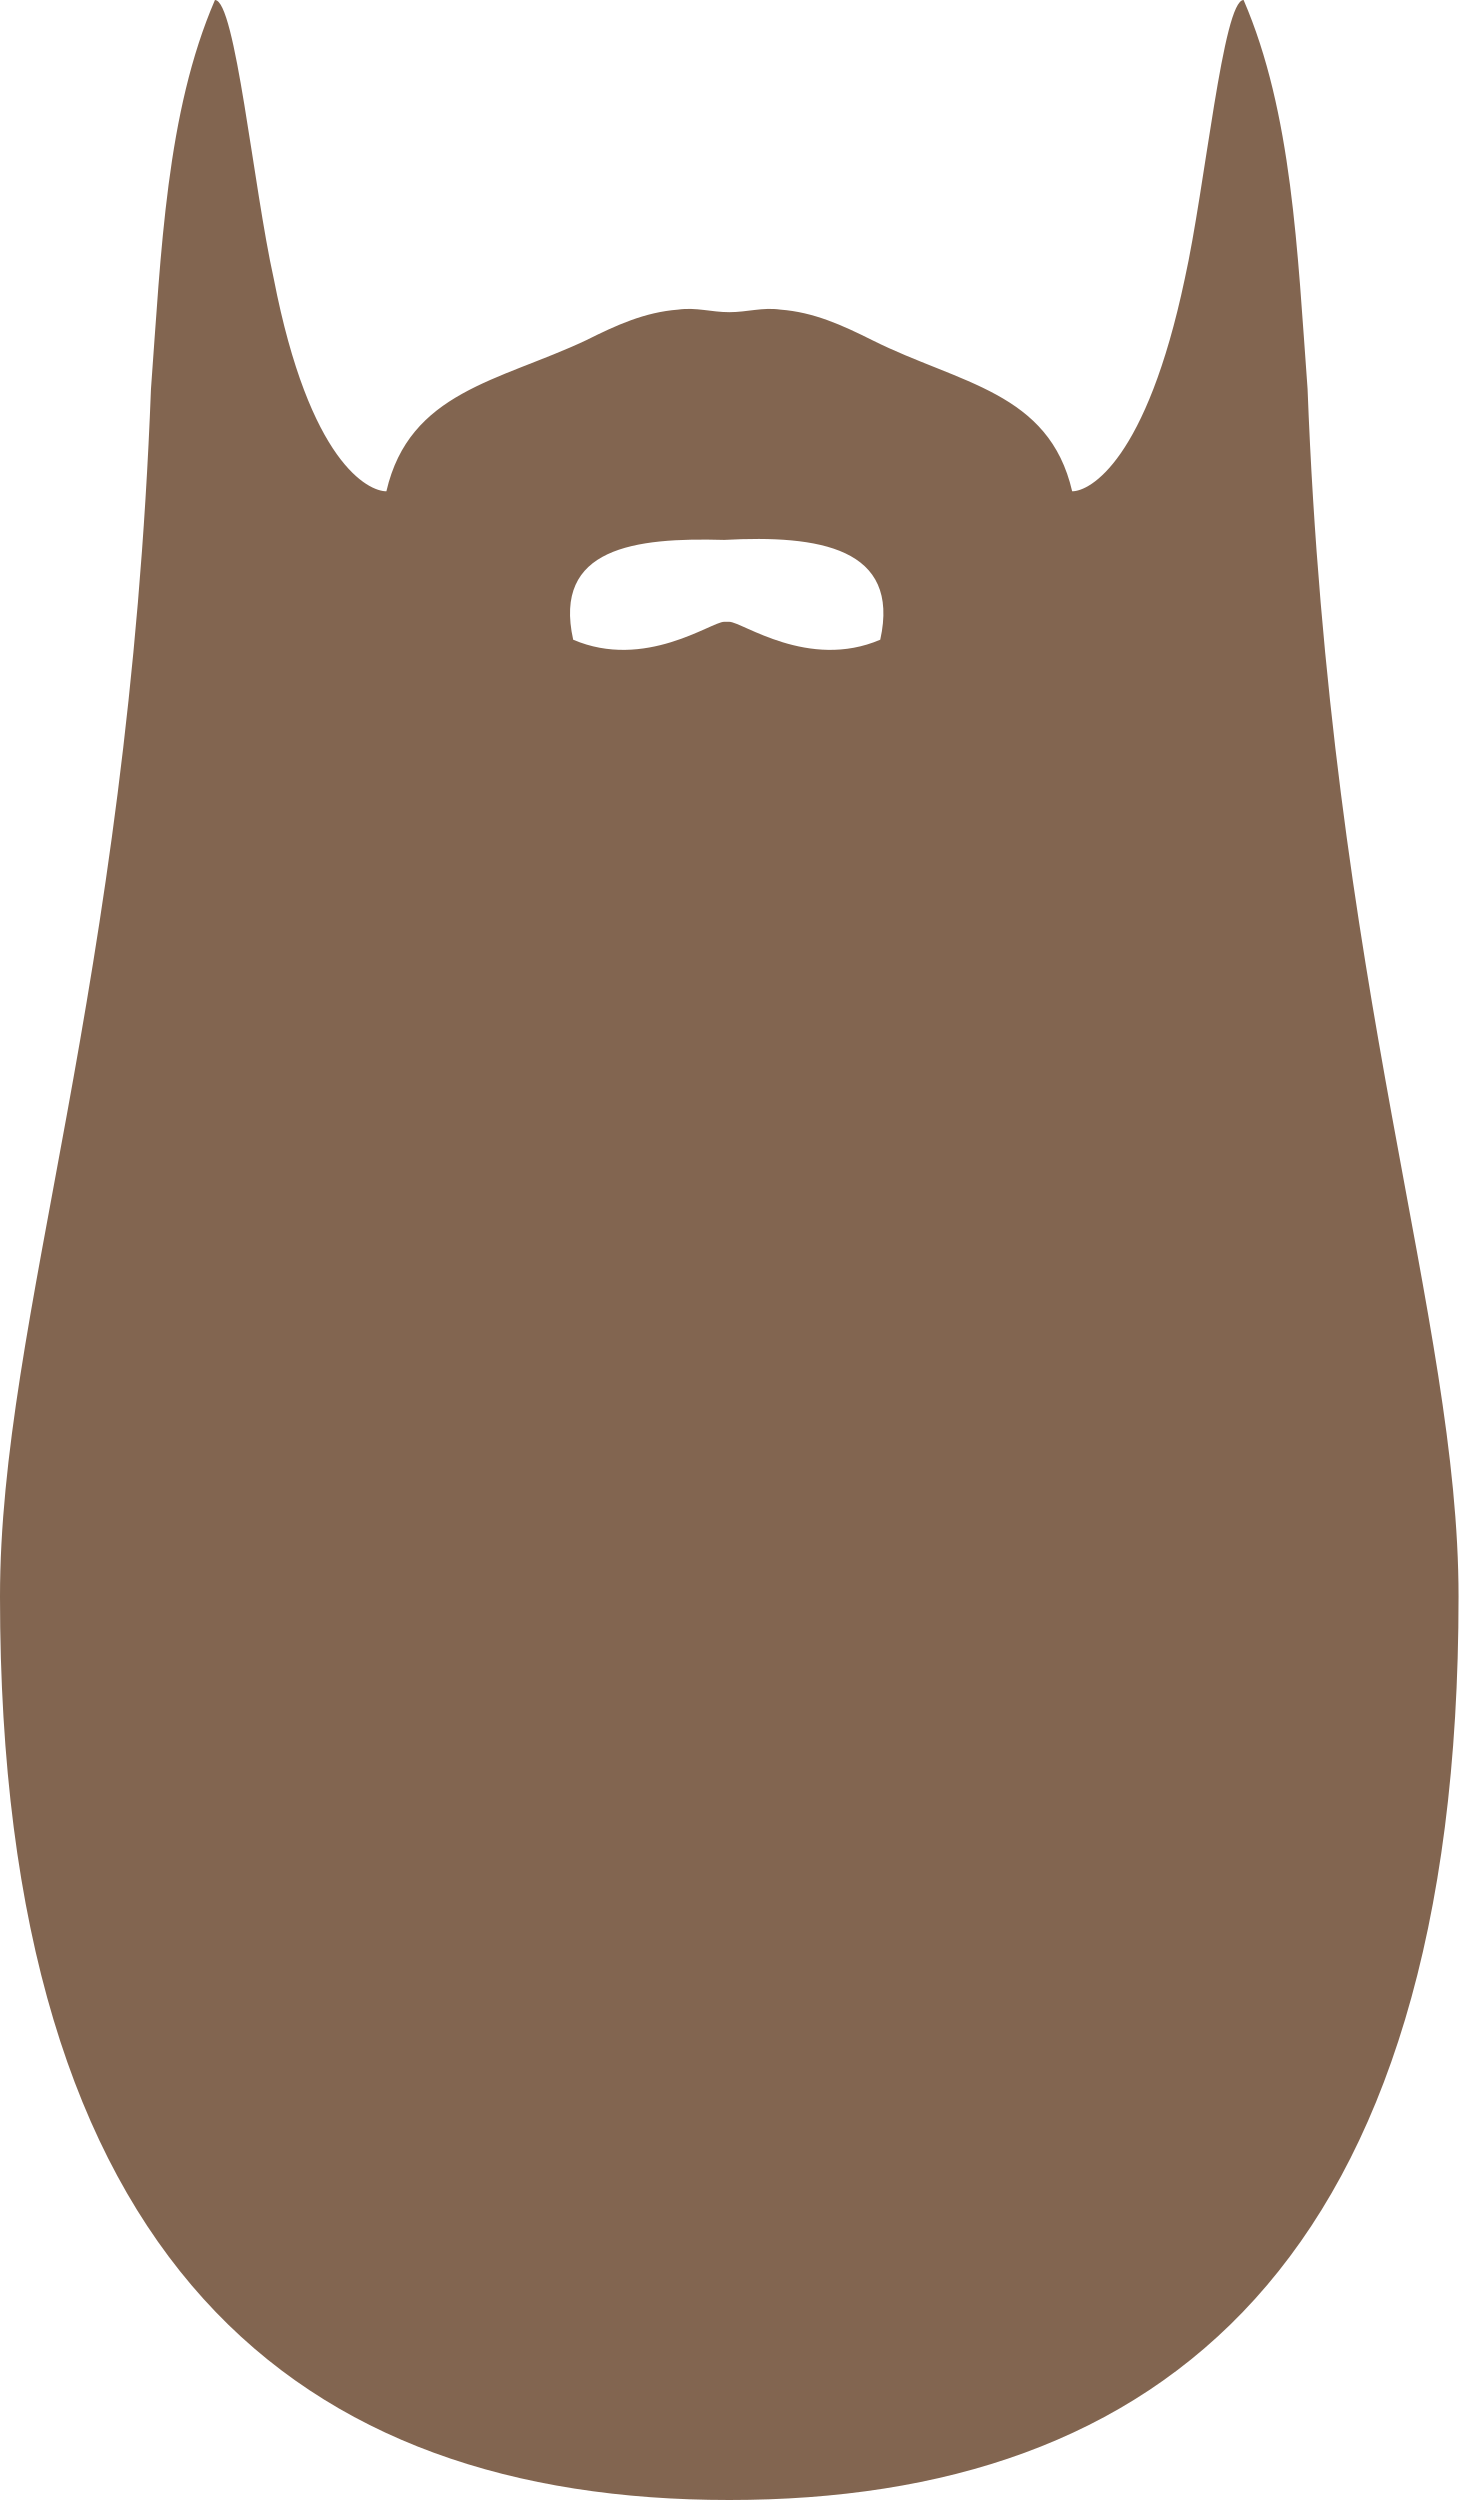
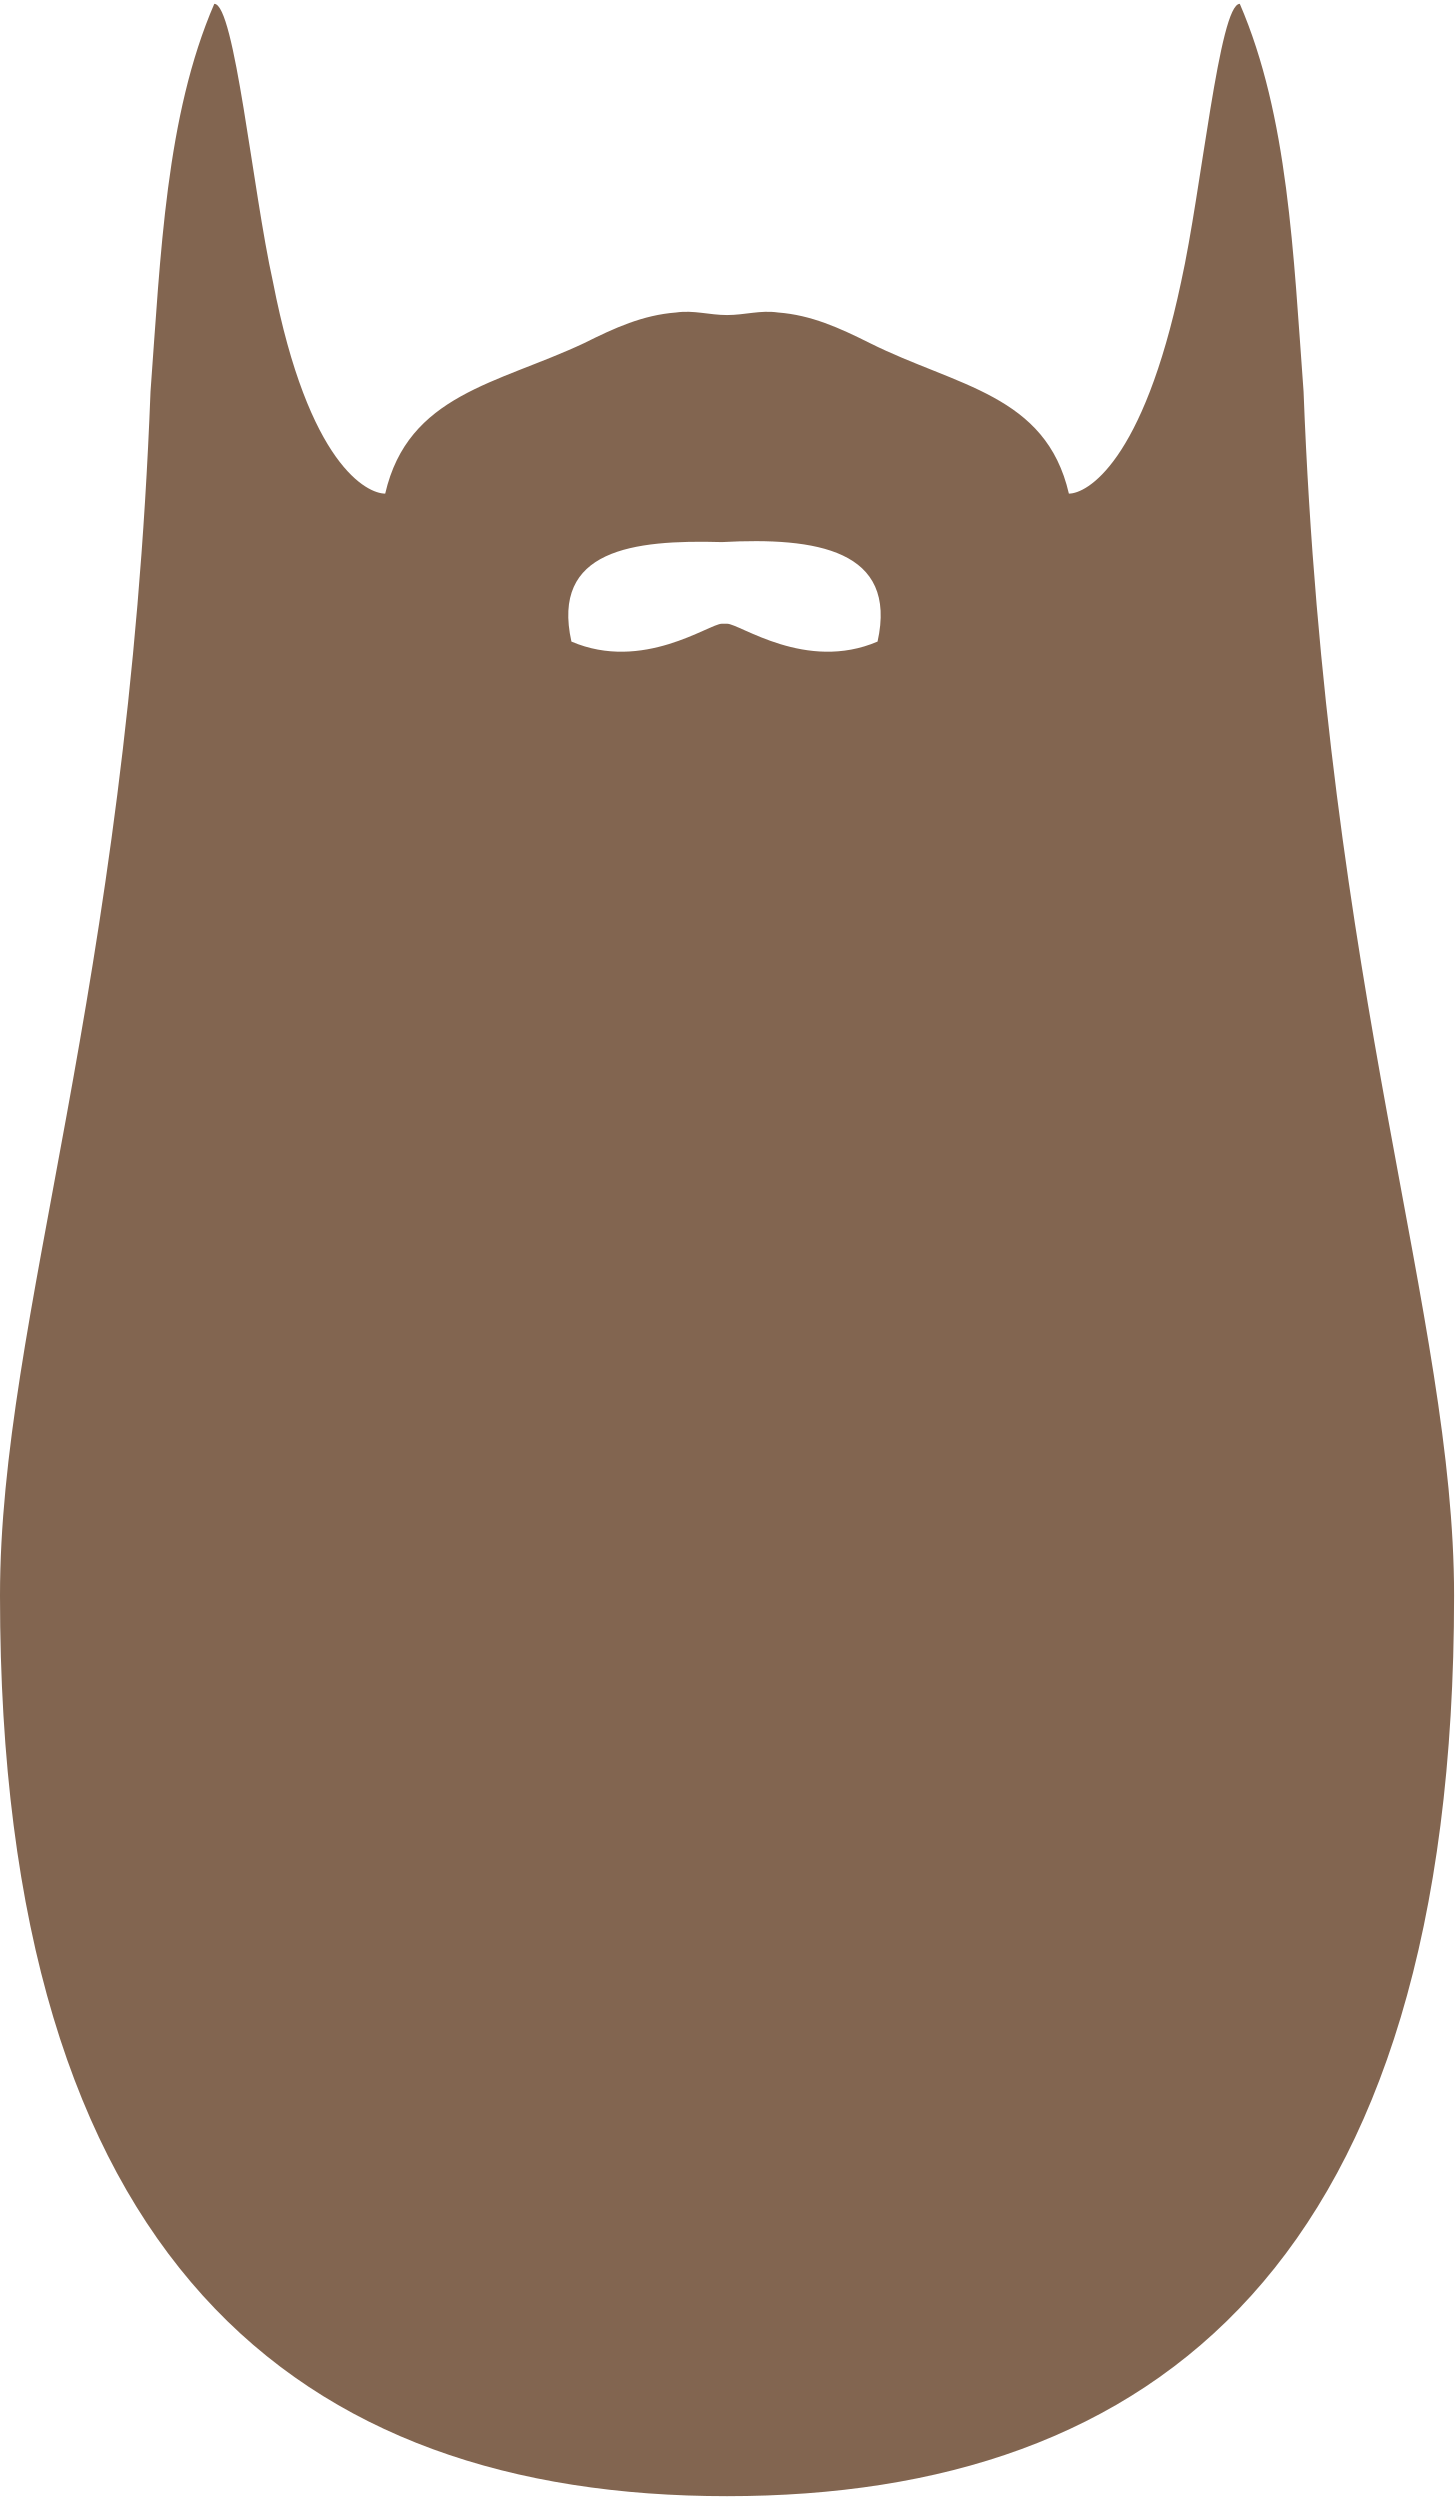
- <svg xmlns="http://www.w3.org/2000/svg" viewBox="0 0 57 97.7" width="57">
+ <svg xmlns="http://www.w3.org/2000/svg" viewBox="0 0 57 97.7" width="57" height="98">
  <path d="M51.1 15.2c-.4-5.4-.6-10.8-2.5-15.2-.8 0-1.5 7.3-2.3 10.9-1.5 7.1-3.7 8.3-4.4 8.3-.9-3.9-4.4-4.2-7.8-5.9-1.2-.6-2.3-1.1-3.6-1.2-.7-.1-1.3.1-2 .1s-1.3-.2-2-.1c-1.3.1-2.4.6-3.6 1.2-3.4 1.6-6.9 2-7.8 5.9-.7 0-3-1.1-4.4-8.3C9.9 7.3 9.2 0 8.4 0 6.5 4.4 6.3 9.8 5.9 15.2 5 38.8 0 51.5 0 62.4c0 26.1 11.7 35.3 28.5 35.3S57 88.5 57 62.4c0-10.9-5-23.6-5.9-47.2zM34.4 25c-2.8 1.2-5.4-.7-5.9-.7h-.2c-.5 0-3.1 1.9-5.9.7-.8-3.6 2.4-4 5.9-3.9 3.7-.2 6.9.3 6.1 3.9z" fill="#826550" />
</svg>
